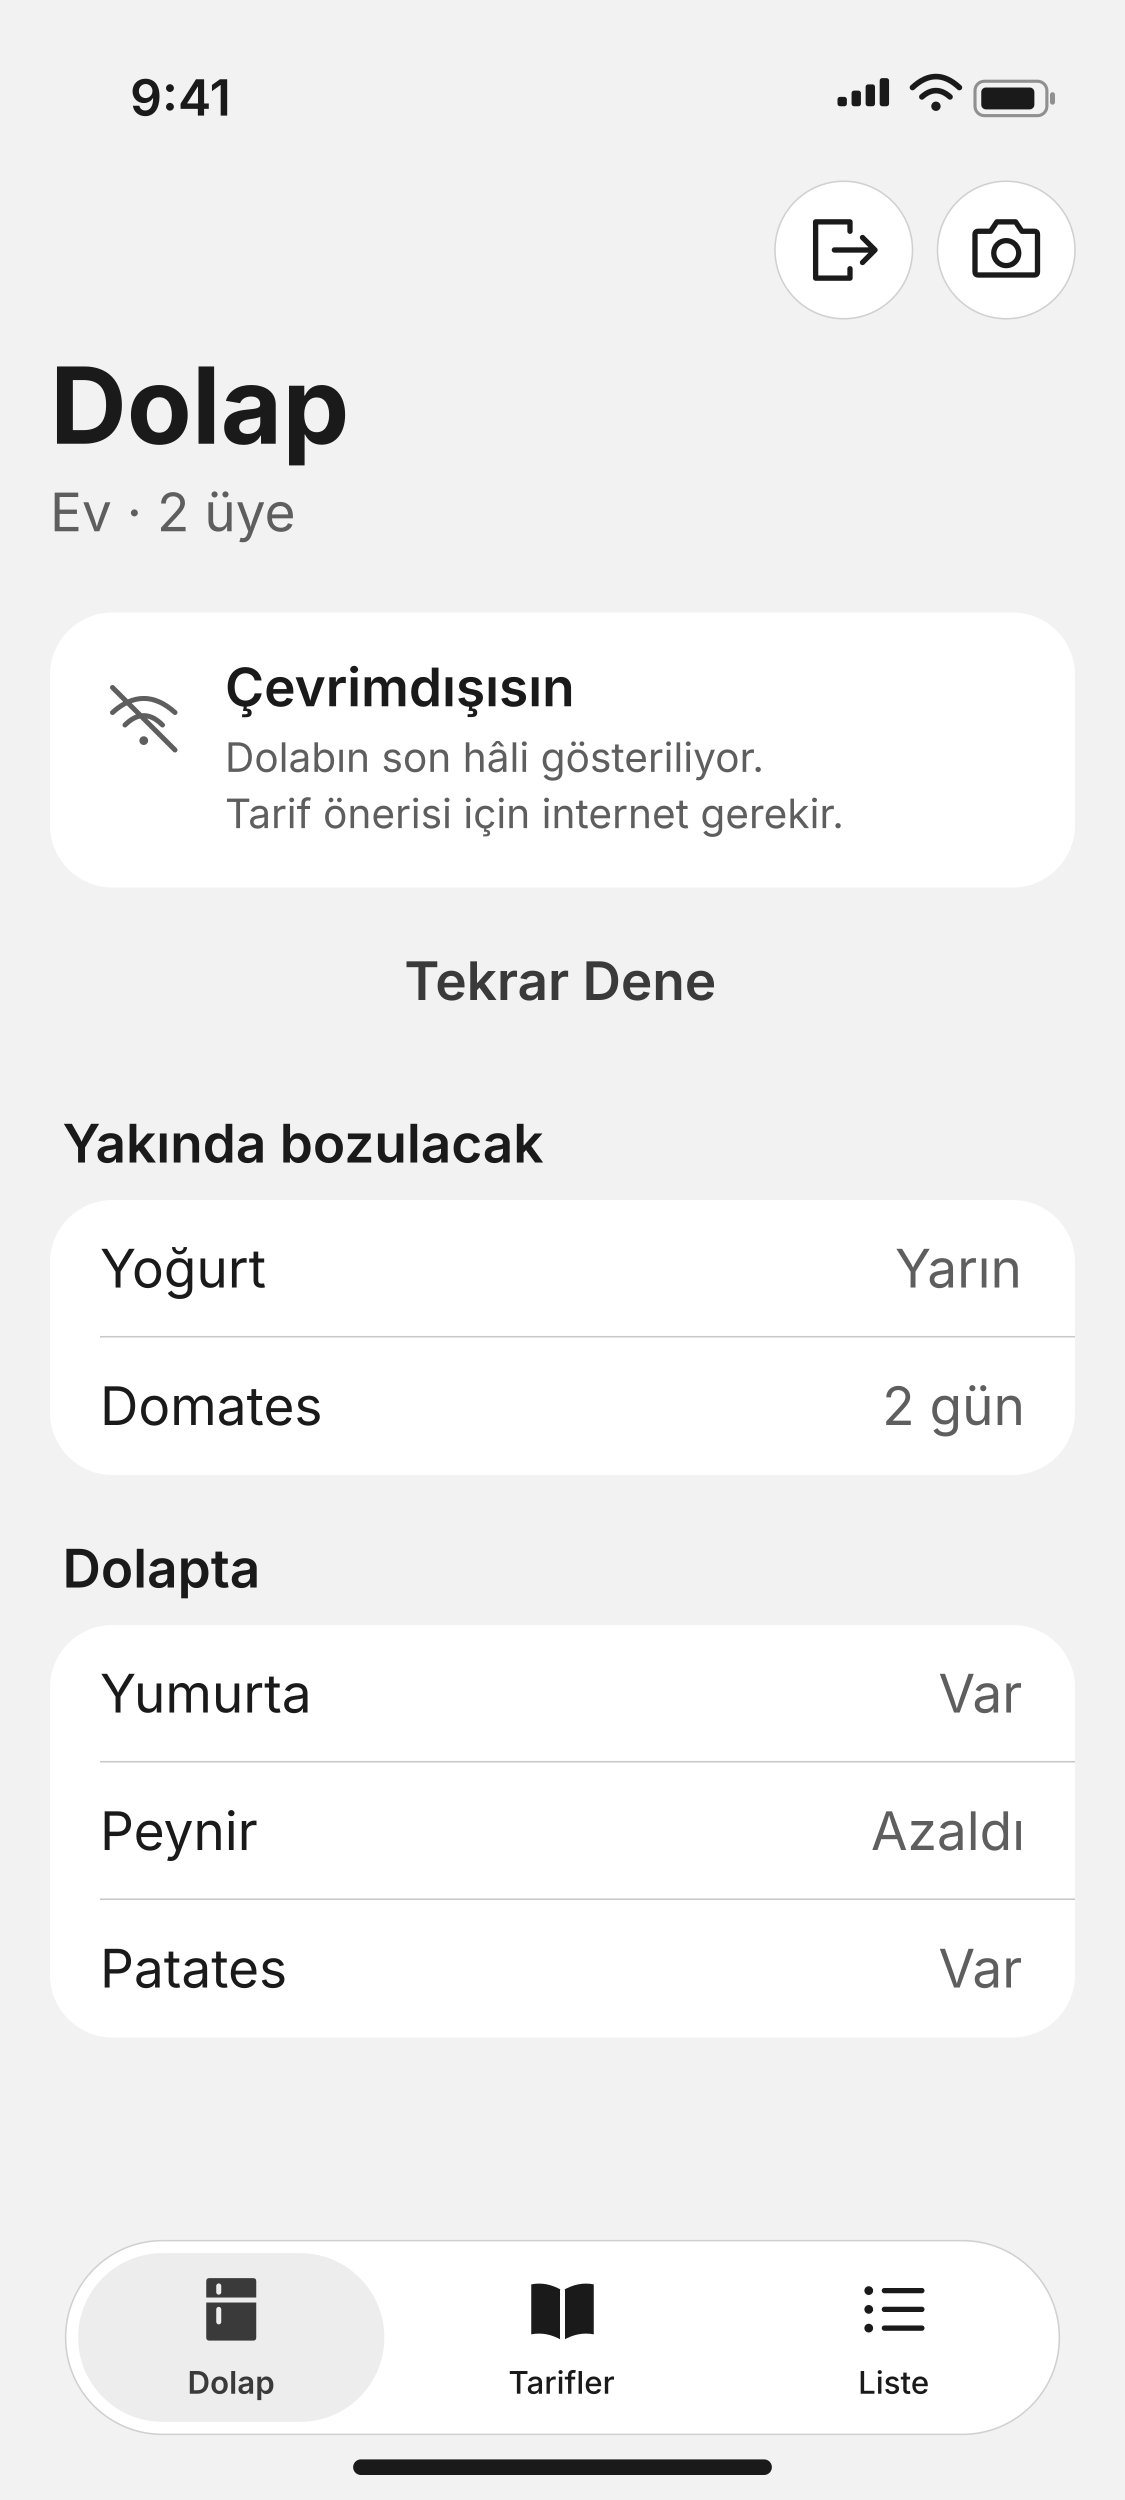
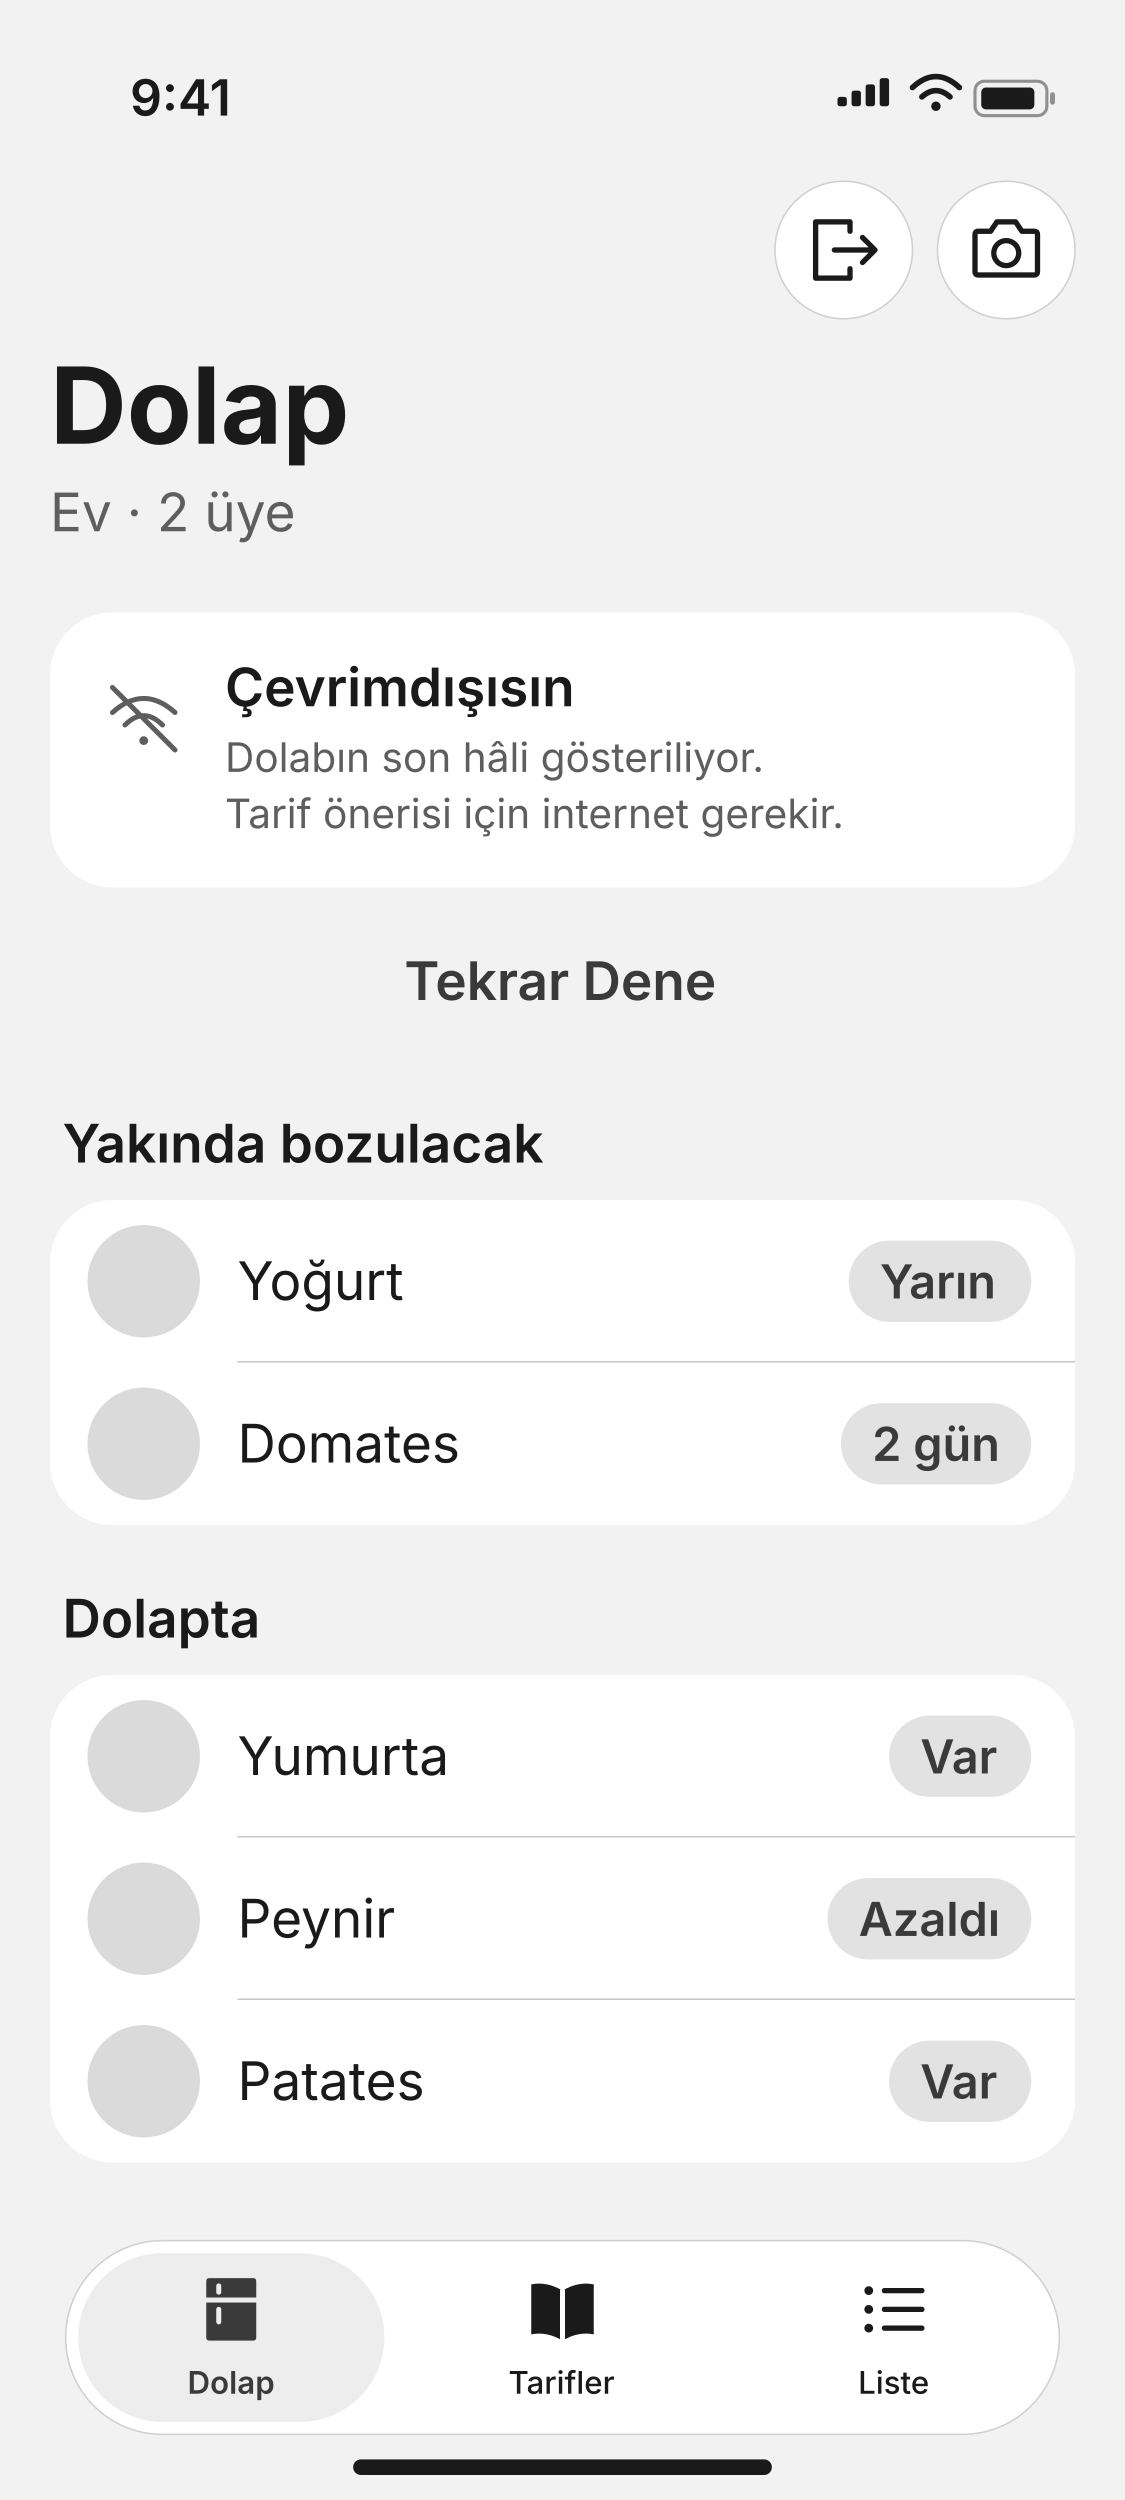
<svg xmlns="http://www.w3.org/2000/svg" width="360" height="800" viewBox="0 0 360 800">
  <rect x="0" y="0" width="360" height="800" rx="0" fill="#F2F2F2" />
  <g id="durum-cubugu">
    <text x="41.6" y="37" font-family="Inter" font-size="16" font-weight="600" fill="#1A1A1A">9:41</text>
    <rect x="268.0" y="31" width="3" height="3" rx="0.8" fill="#1A1A1A" />
    <rect x="272.5" y="29" width="3" height="5" rx="0.8" fill="#1A1A1A" />
    <rect x="277.0" y="27" width="3" height="7" rx="0.8" fill="#1A1A1A" />
    <rect x="281.5" y="25" width="3" height="9" rx="0.8" fill="#1A1A1A" />
    <path d="M292 28 Q299.5 21 307 28 M295 31 Q299.5 27 304 31" fill="none" stroke="#1A1A1A" stroke-width="1.8" stroke-linecap="round" />
    <circle cx="299.5" cy="34" r="1.5" fill="#1A1A1A" />
    <rect x="312" y="26" width="23" height="11" rx="3" fill="none" stroke="#1A1A1A" stroke-opacity="0.45" />
    <rect x="314" y="28" width="17" height="7" rx="1.5" fill="#1A1A1A" />
    <rect x="336" y="29.5" width="1.6" height="4" rx="0.8" fill="#1A1A1A" fill-opacity="0.45" />
  </g>
  <g id="btn-tara">
    <rect x="300" y="58" width="44" height="44" rx="22" fill="#FFFFFF" stroke="#D0D0D0" stroke-width="0.5" />
    <g id="sf-camera" transform="translate(322 80) scale(1.0)">
      <path d="M-10 -5 Q-10 -6 -9 -6 H-5 L-3 -9 H3 L5 -6 H9 Q10 -6 10 -5 V7 Q10 8 9 8 H-9 Q-10 8 -10 7 Z" fill="none" stroke="#1A1A1A" stroke-width="1.7" stroke-linecap="round" stroke-linejoin="round" />
      <circle cx="0" cy="1" r="4" fill="none" stroke="#1A1A1A" stroke-width="1.7" />
    </g>
  </g>
  <g id="btn-cikis">
    <rect x="248" y="58" width="44" height="44" rx="22" fill="#FFFFFF" stroke="#D0D0D0" stroke-width="0.5" />
    <g id="sf-rectangle.portrait.and.arrow.right" transform="translate(270 80) scale(1.0)">
      <path d="M2 -6 V-9 H-9 V9 H2 V6 M-3 0 H10 M6 -4 L10 0 L6 4" fill="none" stroke="#1A1A1A" stroke-width="1.7" stroke-linecap="round" stroke-linejoin="round" />
    </g>
  </g>
  <text x="16.0" y="142" font-family="Inter" font-size="34" font-weight="700" fill="#1A1A1A">Dolap</text>
  <text x="16.0" y="170" font-family="Inter" font-size="17" font-weight="400" fill="#5E5E5E">Ev · 2 üye</text>
  <rect x="16" y="196" width="328" height="88" rx="20" fill="#FFFFFF" />
  <g id="sf-wifi.slash" transform="translate(46 230) scale(1)">
    <path d="M-10 -2 Q0 -11 10 -2 M-6 2 Q0 -4 6 2 M-10 -10 L10 10" fill="none" stroke="#5E5E5E" stroke-width="1.6" stroke-linecap="round" stroke-linejoin="round" />
    <circle cx="0" cy="7" r="1.4" fill="#5E5E5E" />
  </g>
  <text x="72.0" y="226" font-family="Inter" font-size="17" font-weight="600" fill="#1A1A1A">Çevrimdışısın</text>
  <text x="72.0" y="247" font-family="Inter" font-size="13" font-weight="400" fill="#5E5E5E">Dolabın son hâli gösteriliyor.</text>
  <text x="72.0" y="265" font-family="Inter" font-size="13" font-weight="400" fill="#5E5E5E">Tarif önerisi için internet gerekir.</text>
  <g id="btn-tekrar-dene">
    <rect x="113.4" y="292" width="133.3" height="44" rx="22" fill="#000000" fill-opacity="0" />
    <text x="129.4" y="320" font-family="Inter" font-size="17" font-weight="600" fill="#3A3A3A">Tekrar Dene</text>
  </g>
  <text x="20.0" y="372" font-family="Inter" font-size="17" font-weight="600" fill="#1A1A1A">Yakında bozulacak</text>
-   <rect x="16" y="384" width="328" height="88" rx="20" fill="#FFFFFF" />
-   <rect x="32" y="427.5" width="312" height="0.5" rx="0" fill="#C8C8C8" />
+   <rect x="16" y="384" width="328" height="104" rx="20" fill="#FFFFFF" />
+   <rect x="76" y="435.5" width="268" height="0.5" rx="0" fill="#C8C8C8" />
  <g id="satir-yogurt">
-     <rect x="16" y="384" width="328" height="44" rx="0" fill="#000000" fill-opacity="0" />
-     <text x="32.0" y="412.0" font-family="Inter" font-size="17" font-weight="400" fill="#1A1A1A">Yoğurt</text>
-     <text x="286.4" y="412.0" font-family="Inter" font-size="17" font-weight="400" fill="#5E5E5E">Yarın</text>
+     <rect x="16" y="384" width="328" height="52" rx="0" fill="#000000" fill-opacity="0" />
+     <rect x="28" y="392.0" width="36" height="36" rx="18.0" fill="#DADADA" />
+     <text x="76.0" y="416.0" font-family="Inter" font-size="17" font-weight="400" fill="#1A1A1A">Yoğurt</text>
+     <rect x="271.6" y="397.0" width="58.4" height="26" rx="13" fill="#E2E2E2" />
+     <text x="281.6" y="415.5" font-family="Inter" font-size="15" font-weight="600" fill="#3A3A3A">Yarın</text>
  </g>
  <g id="satir-domates">
-     <rect x="16" y="428" width="328" height="44" rx="0" fill="#000000" fill-opacity="0" />
-     <text x="32.0" y="456.0" font-family="Inter" font-size="17" font-weight="400" fill="#1A1A1A">Domates</text>
-     <text x="282.3" y="456.0" font-family="Inter" font-size="17" font-weight="400" fill="#5E5E5E">2 gün</text>
+     <rect x="16" y="436" width="328" height="52" rx="0" fill="#000000" fill-opacity="0" />
+     <rect x="28" y="444.0" width="36" height="36" rx="18.0" fill="#DADADA" />
+     <text x="76.0" y="468.0" font-family="Inter" font-size="17" font-weight="400" fill="#1A1A1A">Domates</text>
+     <rect x="269.1" y="449.0" width="60.9" height="26" rx="13" fill="#E2E2E2" />
+     <text x="279.1" y="467.5" font-family="Inter" font-size="15" font-weight="600" fill="#3A3A3A">2 gün</text>
  </g>
-   <text x="20.0" y="508" font-family="Inter" font-size="17" font-weight="600" fill="#1A1A1A">Dolapta</text>
-   <rect x="16" y="520" width="328" height="132" rx="20" fill="#FFFFFF" />
-   <rect x="32" y="563.5" width="312" height="0.5" rx="0" fill="#C8C8C8" />
-   <rect x="32" y="607.5" width="312" height="0.5" rx="0" fill="#C8C8C8" />
+   <text x="20.0" y="524" font-family="Inter" font-size="17" font-weight="600" fill="#1A1A1A">Dolapta</text>
+   <rect x="16" y="536" width="328" height="156" rx="20" fill="#FFFFFF" />
+   <rect x="76" y="587.5" width="268" height="0.5" rx="0" fill="#C8C8C8" />
+   <rect x="76" y="639.5" width="268" height="0.5" rx="0" fill="#C8C8C8" />
  <g id="satir-yumurta">
-     <rect x="16" y="520" width="328" height="44" rx="0" fill="#000000" fill-opacity="0" />
-     <text x="32.0" y="548.0" font-family="Inter" font-size="17" font-weight="400" fill="#1A1A1A">Yumurta</text>
-     <text x="300.3" y="548.0" font-family="Inter" font-size="17" font-weight="400" fill="#5E5E5E">Var</text>
+     <rect x="16" y="536" width="328" height="52" rx="0" fill="#000000" fill-opacity="0" />
+     <rect x="28" y="544.0" width="36" height="36" rx="18.0" fill="#DADADA" />
+     <text x="76.0" y="568.0" font-family="Inter" font-size="17" font-weight="400" fill="#1A1A1A">Yumurta</text>
+     <rect x="284.5" y="549.0" width="45.5" height="26" rx="13" fill="#E2E2E2" />
+     <text x="294.5" y="567.5" font-family="Inter" font-size="15" font-weight="600" fill="#3A3A3A">Var</text>
  </g>
  <g id="satir-peynir">
-     <rect x="16" y="564" width="328" height="44" rx="0" fill="#000000" fill-opacity="0" />
-     <text x="32.0" y="592.0" font-family="Inter" font-size="17" font-weight="400" fill="#1A1A1A">Peynir</text>
-     <text x="278.7" y="592.0" font-family="Inter" font-size="17" font-weight="400" fill="#5E5E5E">Azaldı</text>
+     <rect x="16" y="588" width="328" height="52" rx="0" fill="#000000" fill-opacity="0" />
+     <rect x="28" y="596.0" width="36" height="36" rx="18.0" fill="#DADADA" />
+     <text x="76.0" y="620.0" font-family="Inter" font-size="17" font-weight="400" fill="#1A1A1A">Peynir</text>
+     <rect x="264.8" y="601.0" width="65.2" height="26" rx="13" fill="#E2E2E2" />
+     <text x="274.8" y="619.5" font-family="Inter" font-size="15" font-weight="600" fill="#3A3A3A">Azaldı</text>
  </g>
  <g id="satir-patates">
-     <rect x="16" y="608" width="328" height="44" rx="0" fill="#000000" fill-opacity="0" />
-     <text x="32.0" y="636.0" font-family="Inter" font-size="17" font-weight="400" fill="#1A1A1A">Patates</text>
-     <text x="300.3" y="636.0" font-family="Inter" font-size="17" font-weight="400" fill="#5E5E5E">Var</text>
+     <rect x="16" y="640" width="328" height="52" rx="0" fill="#000000" fill-opacity="0" />
+     <rect x="28" y="648.0" width="36" height="36" rx="18.0" fill="#DADADA" />
+     <text x="76.0" y="672.0" font-family="Inter" font-size="17" font-weight="400" fill="#1A1A1A">Patates</text>
+     <rect x="284.5" y="653.0" width="45.5" height="26" rx="13" fill="#E2E2E2" />
+     <text x="294.5" y="671.5" font-family="Inter" font-size="15" font-weight="600" fill="#3A3A3A">Var</text>
  </g>
  <g id="sekme-cubugu">
    <rect x="21" y="717" width="318" height="62" rx="31" fill="#FFFFFF" stroke="#D0D0D0" stroke-width="0.5" />
  </g>
  <g id="sekme-dolap">
    <rect x="25" y="721" width="98" height="54" rx="27" fill="#EDEDED" />
    <g id="sf-refrigerator.fill" transform="translate(74 739) scale(1.0)">
      <path d="M-7 -10 H7 Q8 -10 8 -9 V9 Q8 10 7 10 H-7 Q-8 10 -8 9 V-9 Q-8 -10 -7 -10 Z" fill="#3A3A3A" />
      <path d="M-8 -3 H8 M-4 -7.5 V-5.5 M-4 0 V4" fill="none" stroke="#EDEDED" stroke-width="1.6" stroke-linecap="round" />
    </g>
    <text x="60.0" y="766" font-family="Inter" font-size="10" font-weight="600" fill="#3A3A3A">Dolap</text>
  </g>
  <g id="sekme-tarifler">
    <rect x="131" y="721" width="98" height="54" rx="27" fill="#000000" fill-opacity="0" />
    <g id="sf-book.fill" transform="translate(180 739) scale(1.0)">
      <path d="M0 -6 Q-5 -9 -10 -8 V8 Q-5 7 0 10 Q5 7 10 8 V-8 Q5 -9 0 -6 Z" fill="#1A1A1A" />
      <path d="M0 -6 V10" fill="none" stroke="#FFFFFF" stroke-width="1.6" stroke-linecap="round" />
    </g>
    <text x="162.7" y="766" font-family="Inter" font-size="10" font-weight="500" fill="#1A1A1A">Tarifler</text>
  </g>
  <g id="sekme-liste">
    <rect x="237" y="721" width="98" height="54" rx="27" fill="#000000" fill-opacity="0" />
    <g id="sf-list.bullet" transform="translate(286 739) scale(1.0)">
      <path d="M-3 -6 H9 M-3 0 H9 M-3 6 H9" fill="none" stroke="#1A1A1A" stroke-width="1.7" stroke-linecap="round" stroke-linejoin="round" />
      <circle cx="-8" cy="-6" r="1.4" fill="#1A1A1A" />
      <circle cx="-8" cy="0" r="1.4" fill="#1A1A1A" />
      <circle cx="-8" cy="6" r="1.4" fill="#1A1A1A" />
    </g>
    <text x="274.6" y="766" font-family="Inter" font-size="10" font-weight="500" fill="#1A1A1A">Liste</text>
  </g>
  <rect id="ana-ekran-cubugu" x="113" y="787" width="134" height="5" rx="2.5" fill="#1A1A1A" />
</svg>
